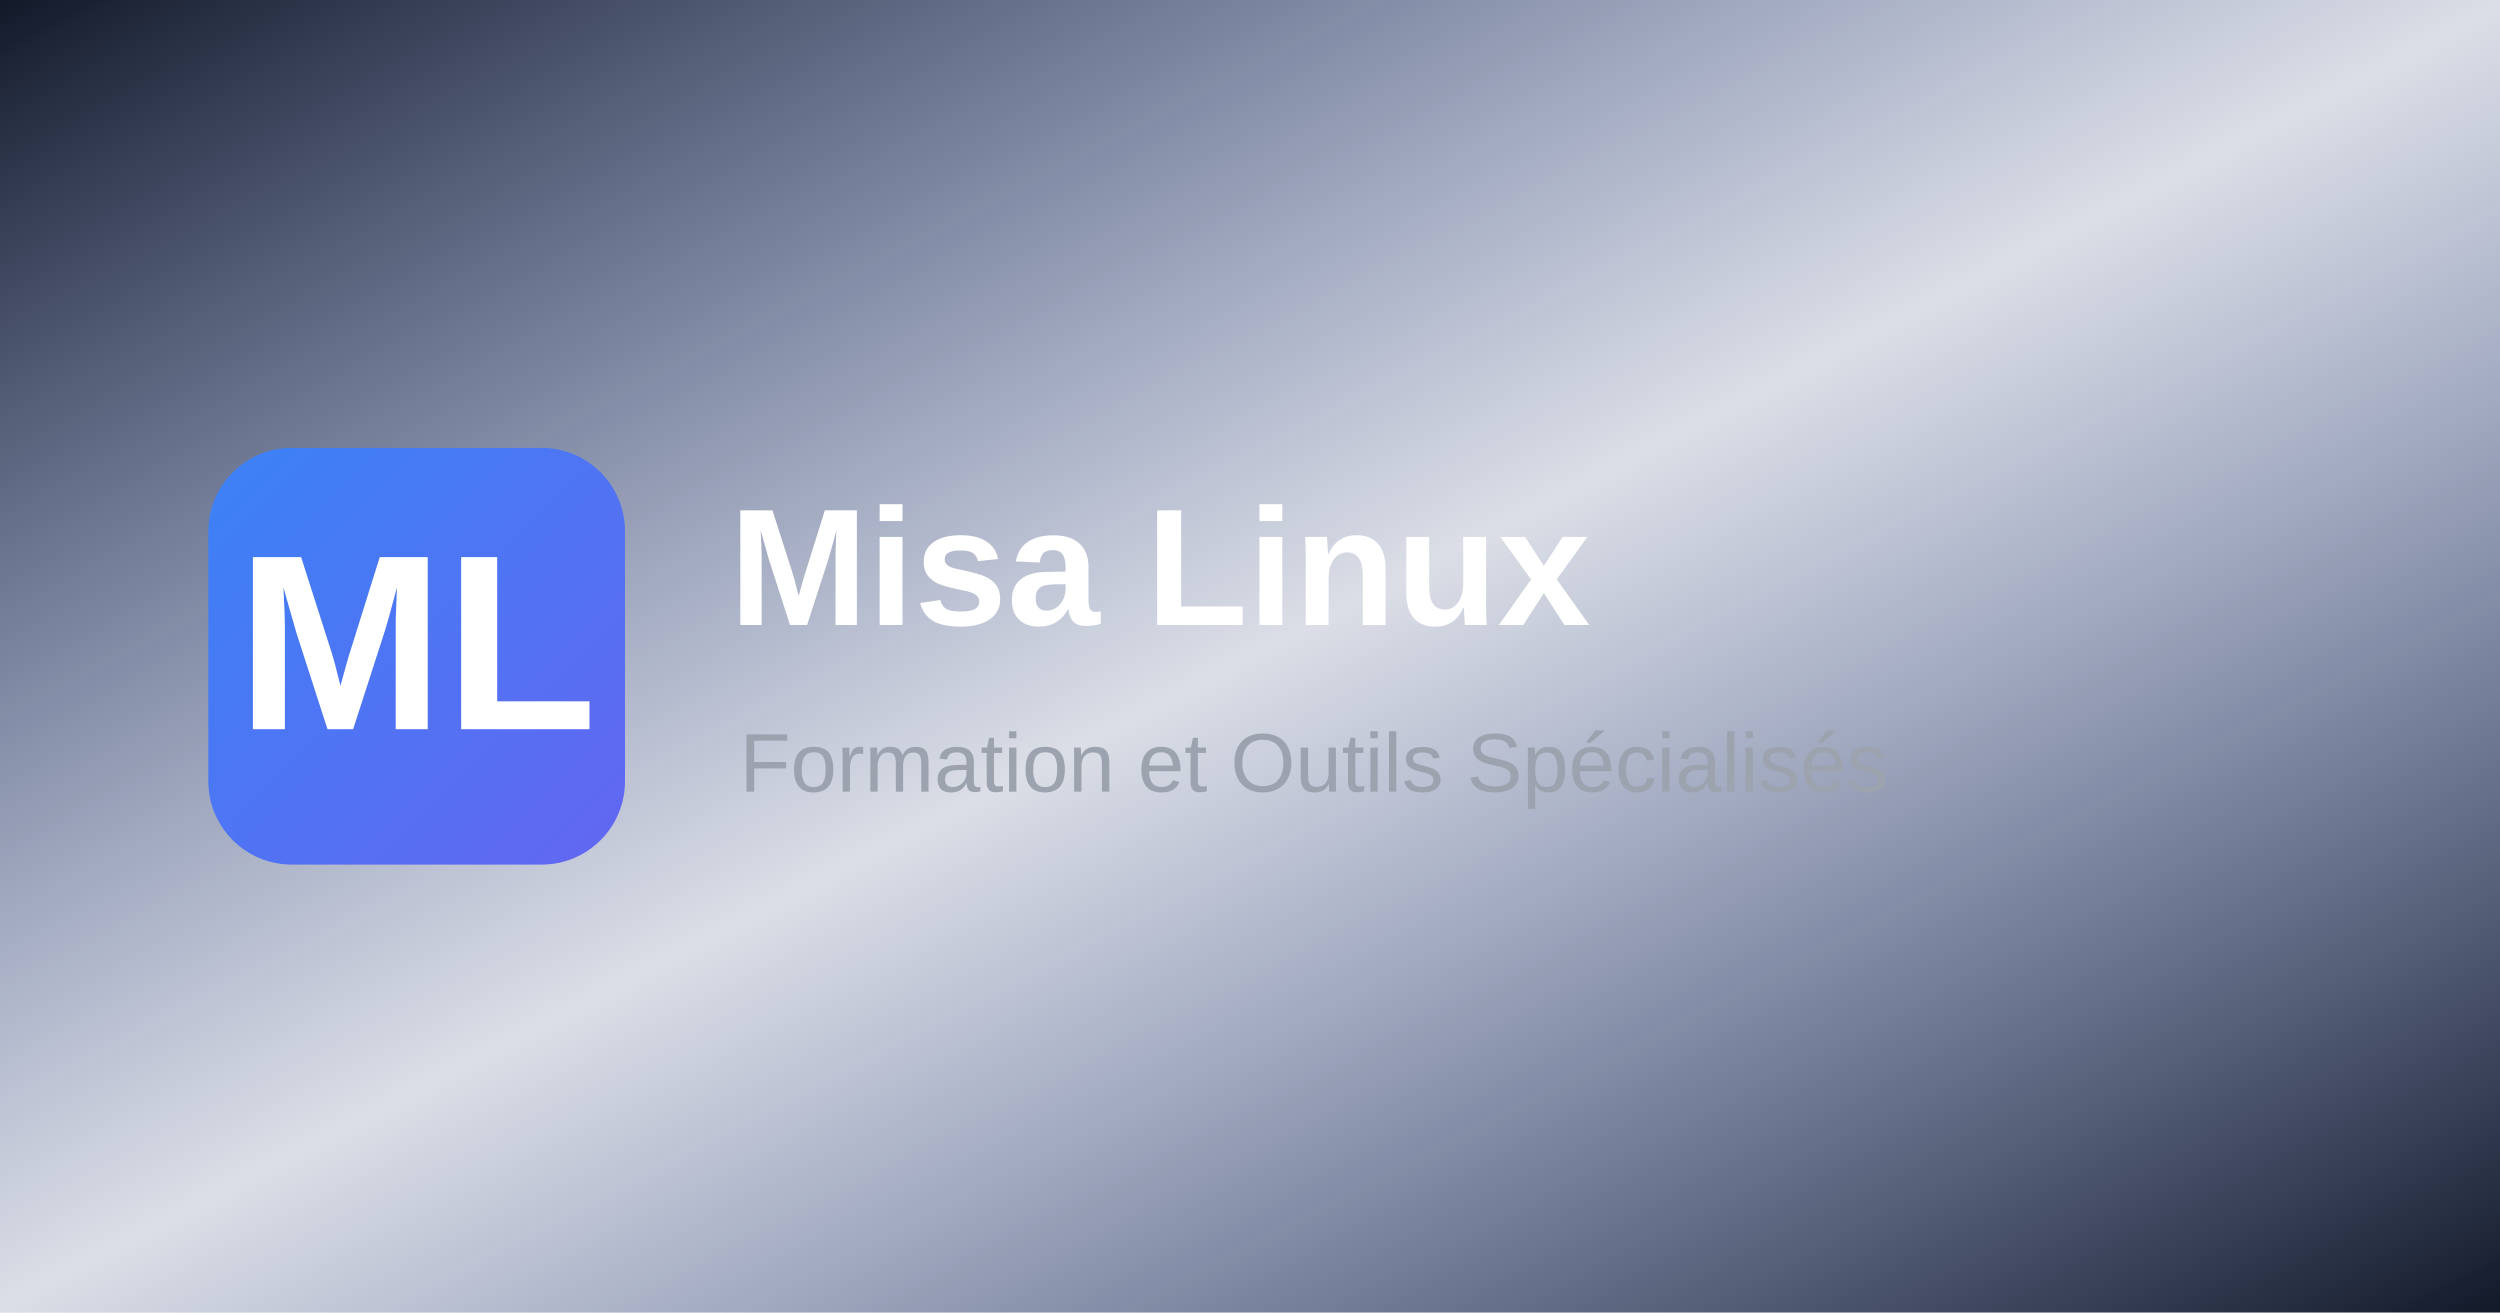
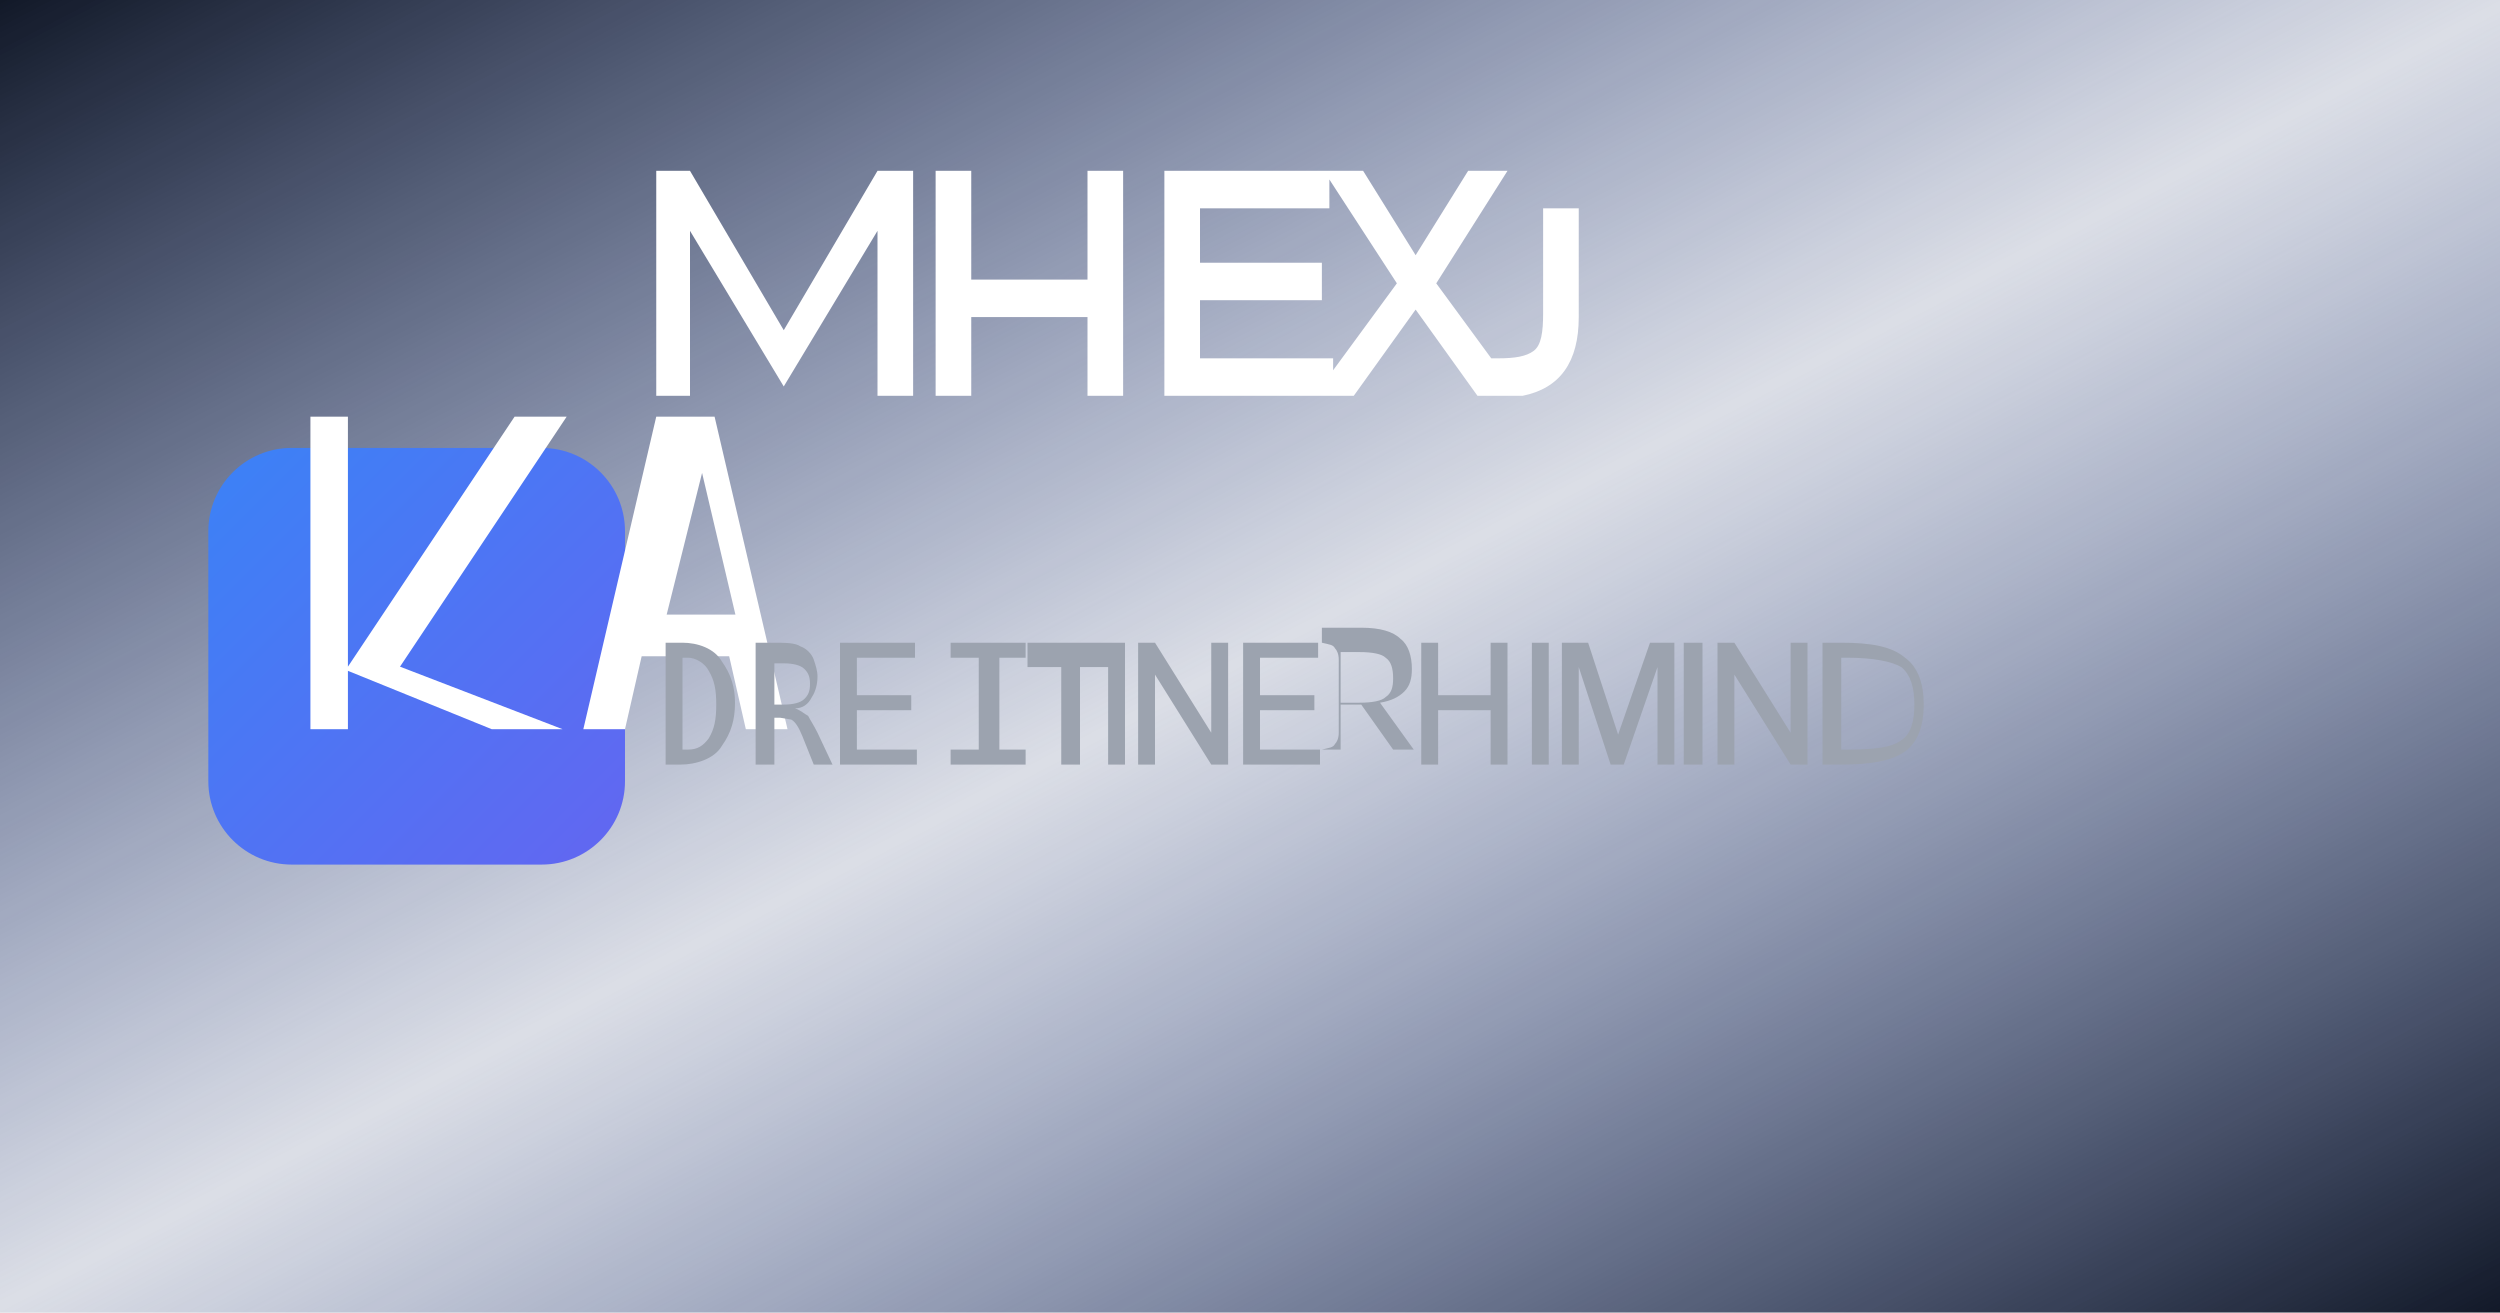
<svg xmlns="http://www.w3.org/2000/svg" width="1200" height="630" viewBox="0 0 1200 630">
  <defs>
    <linearGradient id="bgGrad" x1="0%" y1="0%" x2="100%" y2="100%">
-       <stop offset="0%" style="stop-color:#111827;stop-opacity:1" />
-       <stop offset="50%" style="stop-color:#1E3A8A;stop-opacity:0.1" />
-       <stop offset="100%" style="stop-color:#111827;stop-opacity:1" />
+       <stop offset="0%" stop-color="#111827" />
+       <stop offset="50%" stop-color="#1E3A8A" stop-opacity="0.1" />
+       <stop offset="100%" stop-color="#111827" />
    </linearGradient>
    <linearGradient id="logoGrad" x1="0%" y1="0%" x2="100%" y2="100%">
-       <stop offset="0%" style="stop-color:#3B82F6;stop-opacity:1" />
-       <stop offset="100%" style="stop-color:#6366F1;stop-opacity:1" />
+       <stop offset="0%" stop-color="#3B82F6" />
+       <stop offset="100%" stop-color="#6366F1" />
    </linearGradient>
  </defs>
  <rect width="1200" height="630" fill="url(#bgGrad)" />
  <rect x="100" y="215" width="200" height="200" rx="40" ry="40" fill="url(#logoGrad)" />
-   <text x="200" y="350" font-family="Arial, sans-serif" font-size="120" font-weight="bold" text-anchor="middle" fill="white">ML</text>
-   <text x="350" y="300" font-family="Arial, sans-serif" font-size="80" font-weight="bold" fill="white">Misa Linux</text>
-   <text x="355" y="380" font-family="Arial, sans-serif" font-size="40" fill="#9CA3AF">Formation et Outils Spécialisés</text>
+   <path d="M149 350V200h18v120l80-120h25l-80 120 78 30h-34l-69-28v28h-18zm131 0l35-150h28l35 150h-20l-8-35h-42l-8 35h-20zm40-55h33l-16-68-17 68z" fill="#fff" />
+   <path d="M350 300V180h18l50 85 50-85h19v120h-19v-88l-50 83-50-83v88h-18zm149 0V180h19v58h62v-58h19v120h-19v-42h-62v42h-19zm122 0V180h88v20h-69v29h65v20h-65v31h71v20h-90zm80 0l44-60-39-60h21l28 45 28-45h21l-38 60 44 60h-22l-33-46-33 46h-21zm90 0v-20h8c9 0 15-1 19-4s5-10 5-20v-56h19v58c0 24-10 38-30 42h-21z" fill="#fff" transform="translate(0 -80) scale(0.9)" />
+   <path d="M355 380v-65h9c8 0 17 3 21 10 5 7 7 14 7 22 0 9-2 16-7 23-4 7-14 10-22 10h-8zm9-8h3c5 0 8-2 11-6 3-5 4-10 4-18 0-8-1-13-4-18-2-4-7-7-11-7h-3v49zm39 8v-65h9c7 0 12 0 15 2 3 1 6 4 7 7 1 3 2 6 2 9 0 4-1 8-3 11-2 4-5 6-9 6 3 1 5 3 7 4 1 2 3 5 5 9l8 17h-10l-6-15c-2-5-4-8-6-9l-6-1h-3v25h-10zm10-32h5c5 0 9-1 11-3s3-4 3-8-1-6-3-8c-2-2-6-3-11-3h-5v22zm35 32v-65h40v8h-31v20h29v8h-29v21h32v8h-41zm59 0v-8h15v-49h-15v-8h40v8h-14v49h14v8h-40zm59-52h-18v-13h47v13h-19v52h-10v-52zm25 52v-65h9v65h-9zm16 0v-65h9l30 48v-48h9v65h-9l-30-48v48h-9zm56 0v-65h40v8h-31v20h29v8h-29v21h32v8h-41zm42 0v-8c4-1 6-1 7-3 1-1 2-3 2-6v-39c0-3-1-5-2-6-1-2-3-2-7-3v-8h21c10 0 17 2 21 6 4 3 6 9 6 16 0 5-1 9-4 12s-7 5-13 6l18 25h-11l-17-24h-11v24h-10zm10-33h10c7 0 12-1 14-3 3-2 4-5 4-10s-1-9-4-11c-2-2-7-3-14-3h-10v27zm43 33v-65h9v28h28v-28h9v65h-9v-29h-28v29h-9zm59 0v-65h9v65h-9zm16 0v-65h14l16 49 17-49h13v65h-9v-52l-18 52h-7l-17-52v52h-9zm65 0v-65h10v65h-10zm18 0v-65h9l30 48v-48h9v65h-9l-30-48v48h-9zm56 0v-65h10c16 0 27 2 34 8 7 5 10 14 10 25s-3 20-10 25c-7 5-18 7-34 7h-10zm10-8h3c14 0 24-1 29-5 5-3 7-10 7-19s-2-16-7-20c-5-3-15-5-29-5h-3v49z" fill="#9CA3AF" transform="translate(0 25) scale(0.9)" />
</svg>
